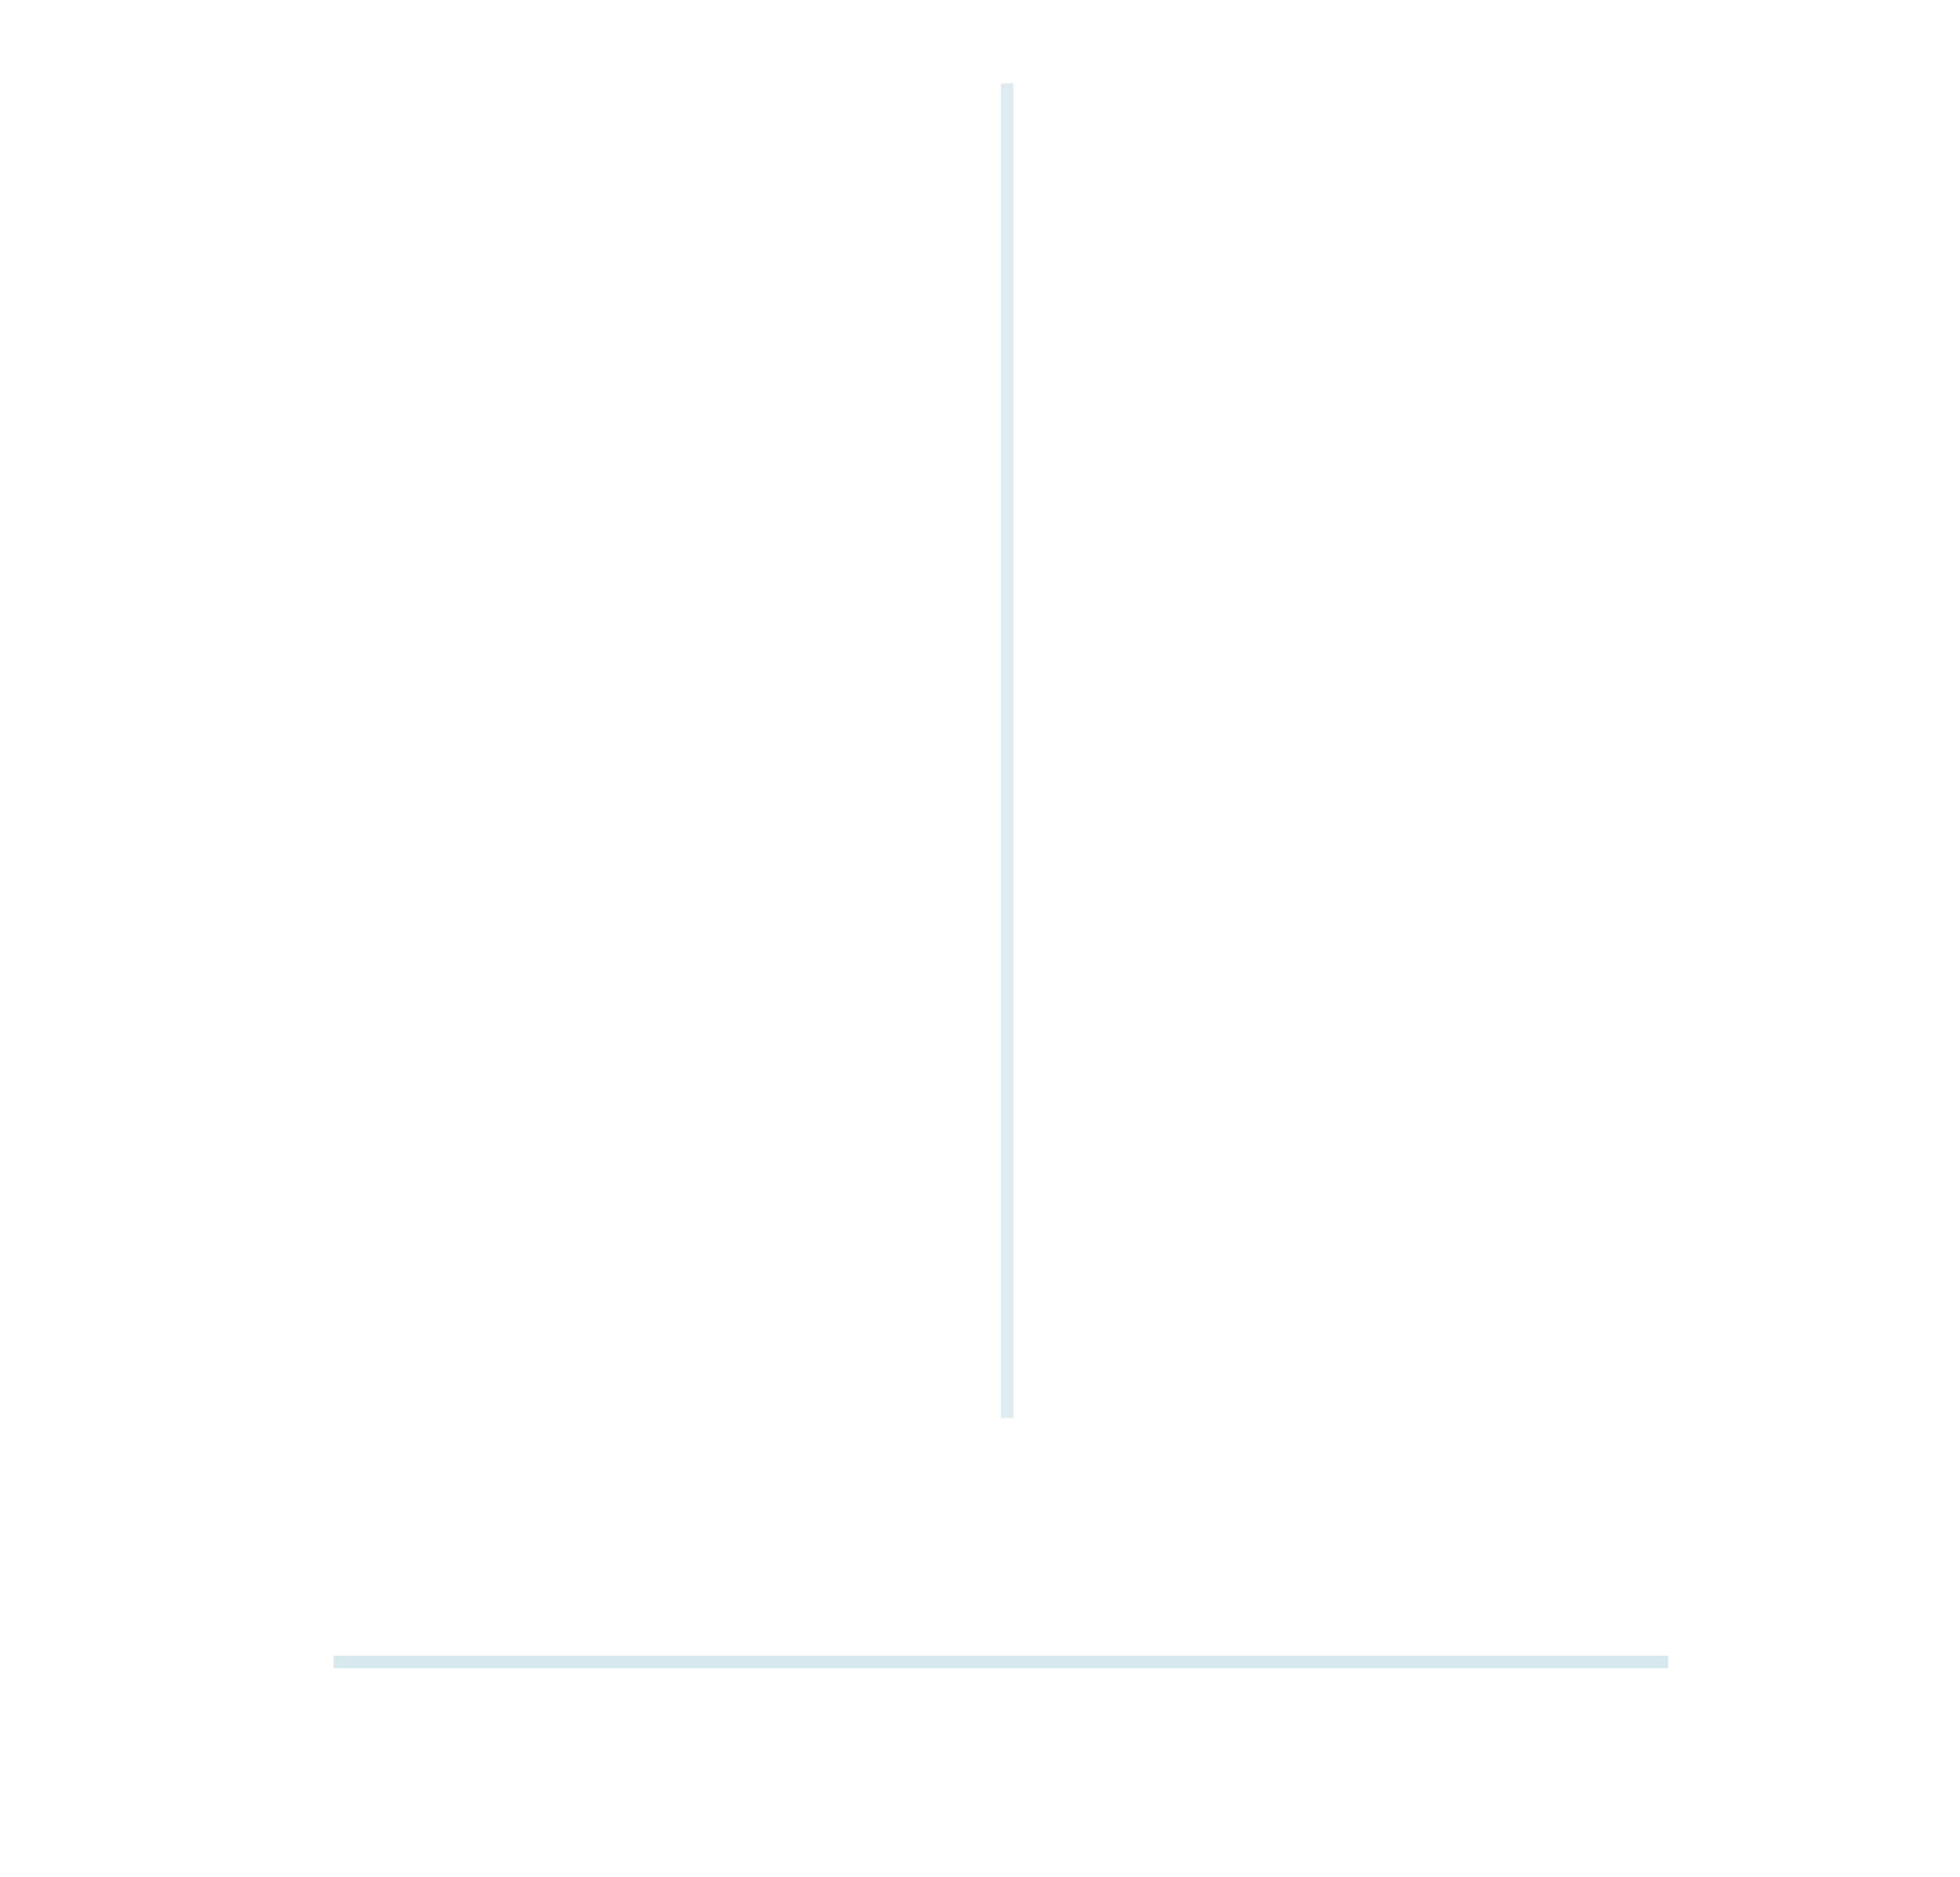
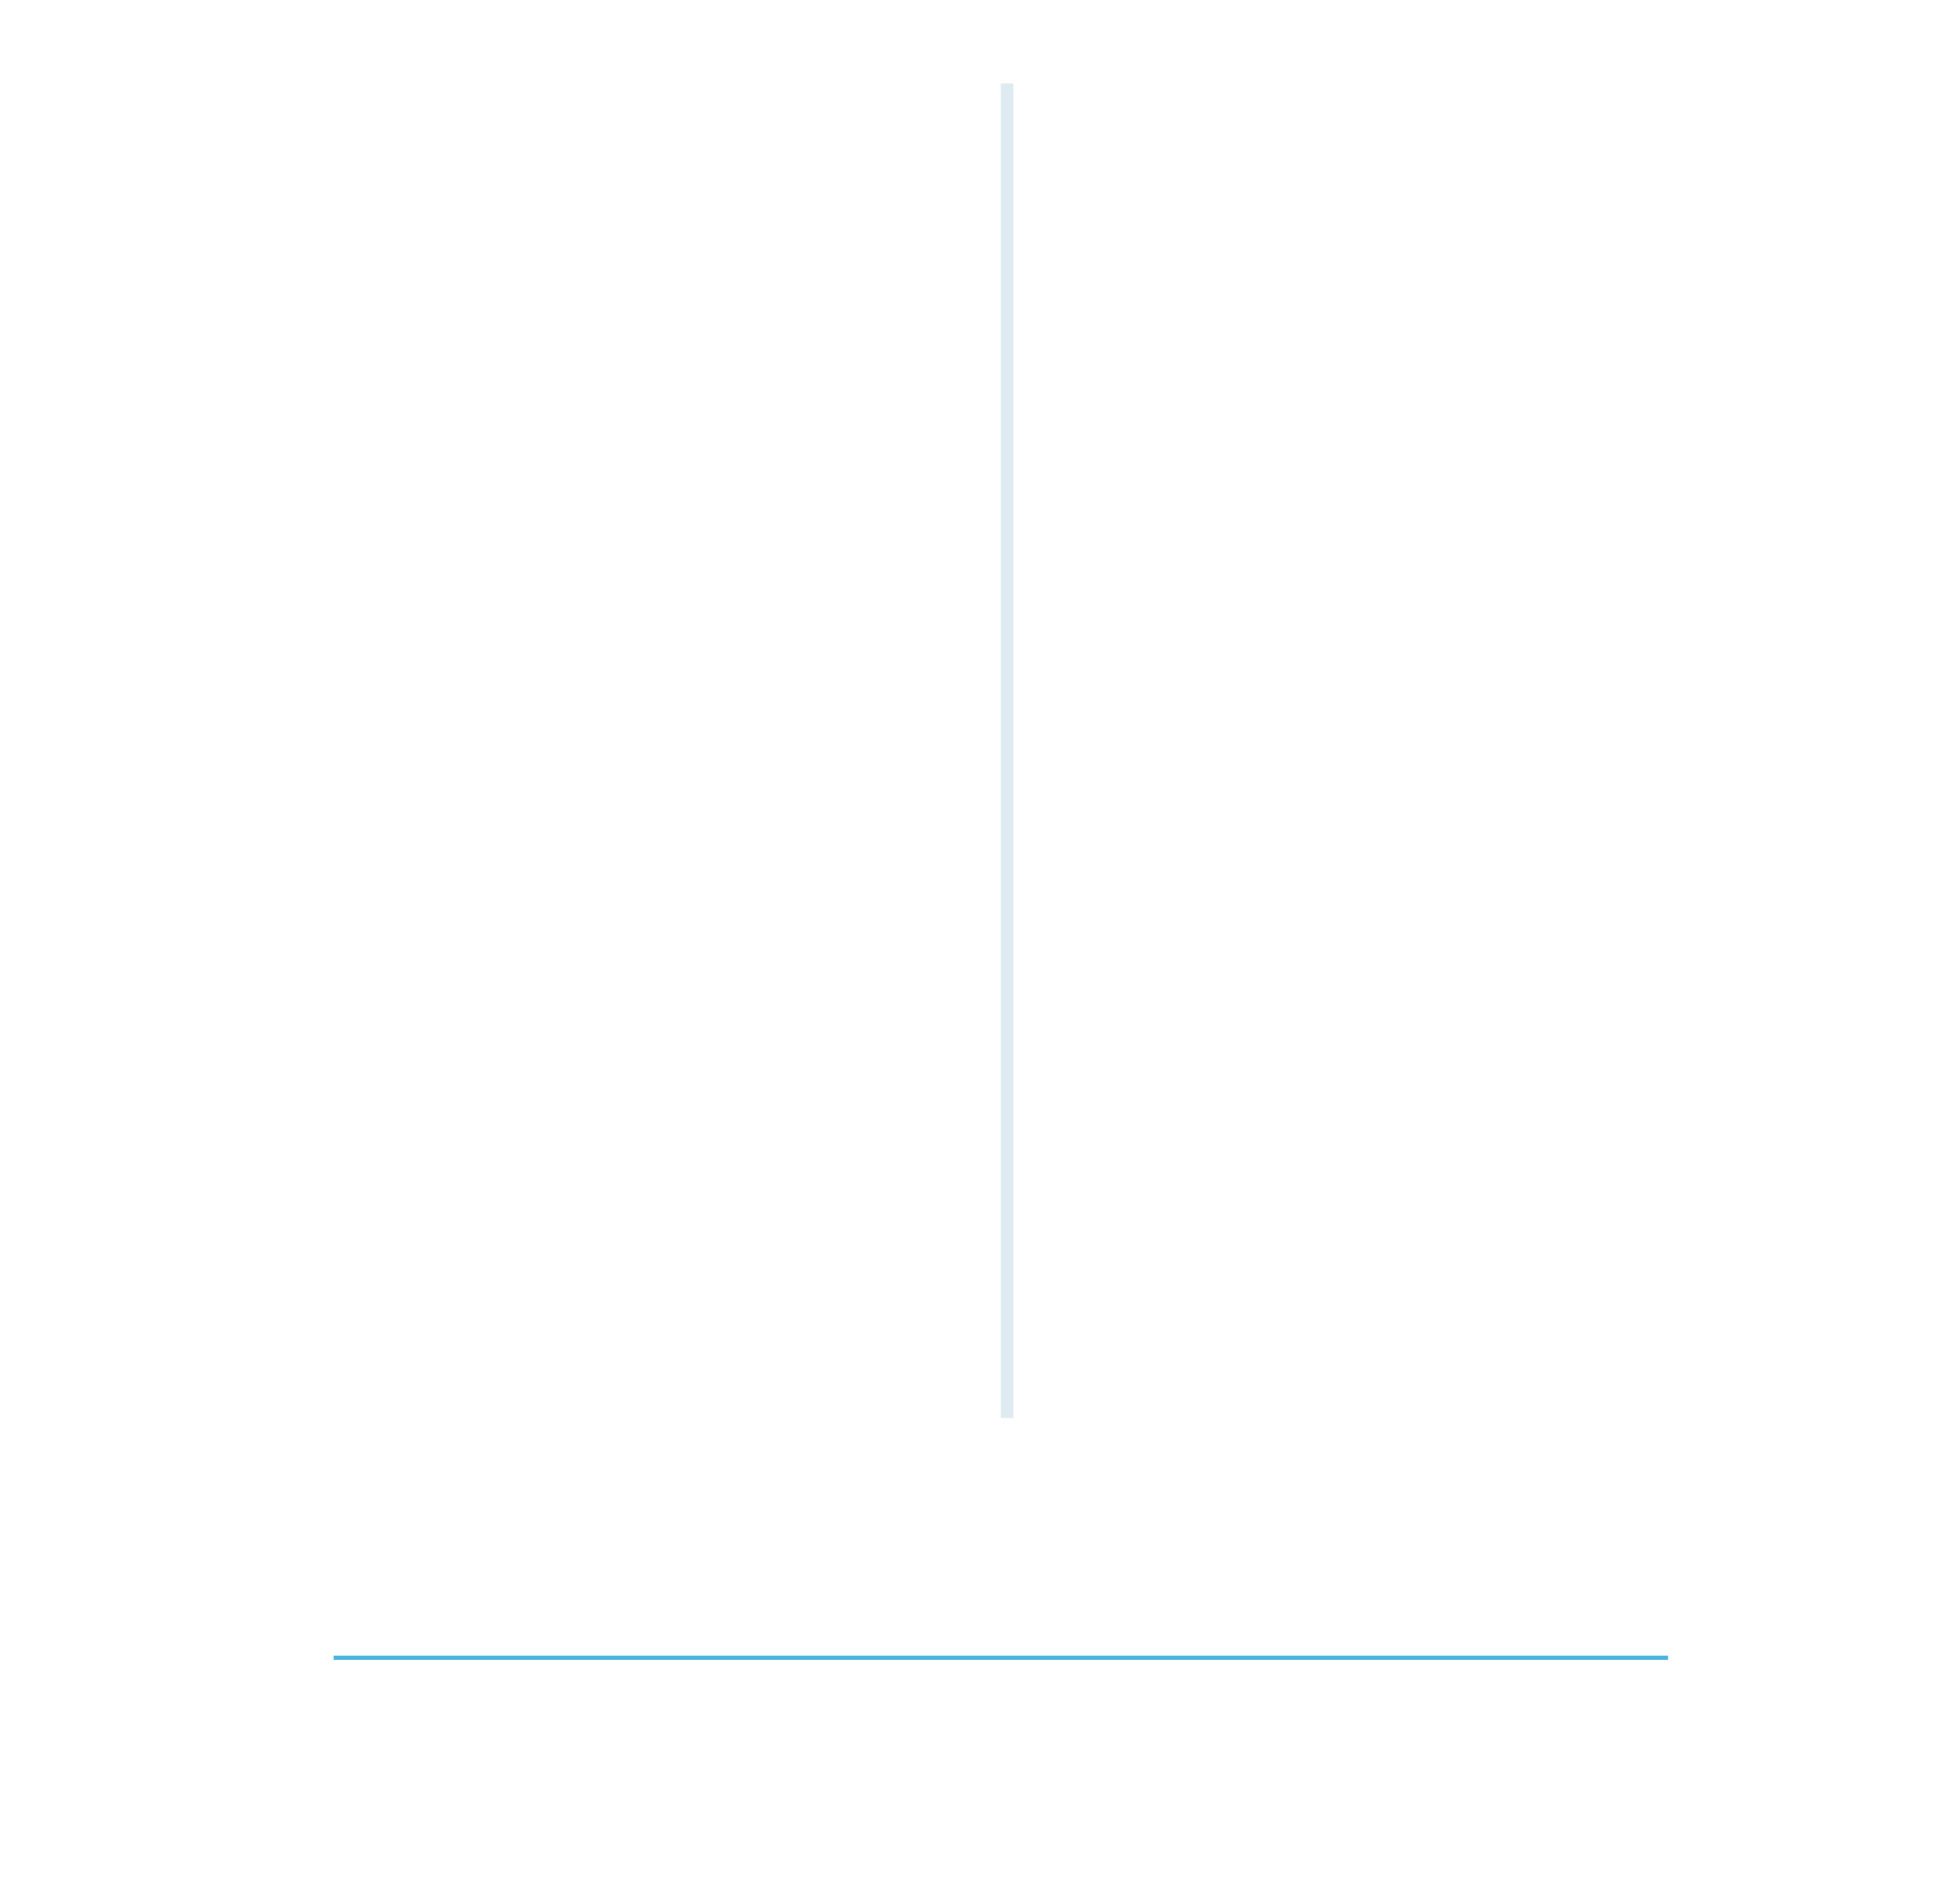
<svg xmlns="http://www.w3.org/2000/svg" width="47" height="45" id="svg2" version="1.0" viewBox="0 0 47 45">
  <defs id="defs4">
    <style type="text/css" id="current-color-scheme" />
  </defs>
  <g id="layer1" transform="translate(-28,-14)">
    <g id="horizontal-line">
-       <rect y="53.7" x="36" height="0.3" width="32" id="rect831" class="ColorScheme-Text" style="opacity:0.7;fill:#c8e0e7;fill-opacity:1;fill-rule:nonzero;stroke:none;stroke-width:0.979;stroke-linecap:round;stroke-miterlimit:4;stroke-dasharray:none;stroke-dashoffset:0;stroke-opacity:1" />
+       <rect y="53.7" x="36" height="0.1" width="32" id="rect831" class="ColorScheme-Text" style="opacity:0.7;fill:#0094cf;fill-opacity:1;fill-rule:nonzero;stroke:none;stroke-width:0.565;stroke-linecap:round;stroke-miterlimit:4;stroke-dasharray:none;stroke-dashoffset:0;stroke-opacity:1" />
      <rect style="opacity:1;fill:none;fill-opacity:0.6;fill-rule:nonzero;stroke:none;stroke-width:1.787;stroke-linecap:round;stroke-miterlimit:4;stroke-dasharray:none;stroke-dashoffset:0;stroke-opacity:1" class="ColorScheme-Highlight" id="rect822" width="32" height="1" x="36" y="52" />
      <rect y="54" x="36" height="1" width="32" id="rect824" class="ColorScheme-Highlight" style="opacity:1;fill:none;fill-opacity:0.6;fill-rule:nonzero;stroke:none;stroke-width:1.787;stroke-linecap:round;stroke-miterlimit:4;stroke-dasharray:none;stroke-dashoffset:0;stroke-opacity:1" />
    </g>
    <g id="vertical-line" transform="rotate(90,63,43)">
      <rect style="opacity:0.6;fill:#c8e0e7;fill-opacity:1;fill-rule:nonzero;stroke:none;stroke-width:0.979;stroke-linecap:round;stroke-miterlimit:4;stroke-dasharray:none;stroke-dashoffset:0;stroke-opacity:1" class="ColorScheme-Text" id="rect833" width="32" height="0.3" x="36" y="53.7" />
      <rect y="52" x="36" height="1" width="32" id="rect835" class="ColorScheme-Highlight" style="opacity:1;fill:none;fill-opacity:0.6;fill-rule:nonzero;stroke:none;stroke-width:1.787;stroke-linecap:round;stroke-miterlimit:4;stroke-dasharray:none;stroke-dashoffset:0;stroke-opacity:1" />
      <rect style="opacity:1;fill:none;fill-opacity:0.6;fill-rule:nonzero;stroke:none;stroke-width:1.787;stroke-linecap:round;stroke-miterlimit:4;stroke-dasharray:none;stroke-dashoffset:0;stroke-opacity:1" class="ColorScheme-Highlight" id="rect837" width="32" height="1" x="36" y="54" />
    </g>
  </g>
</svg>
